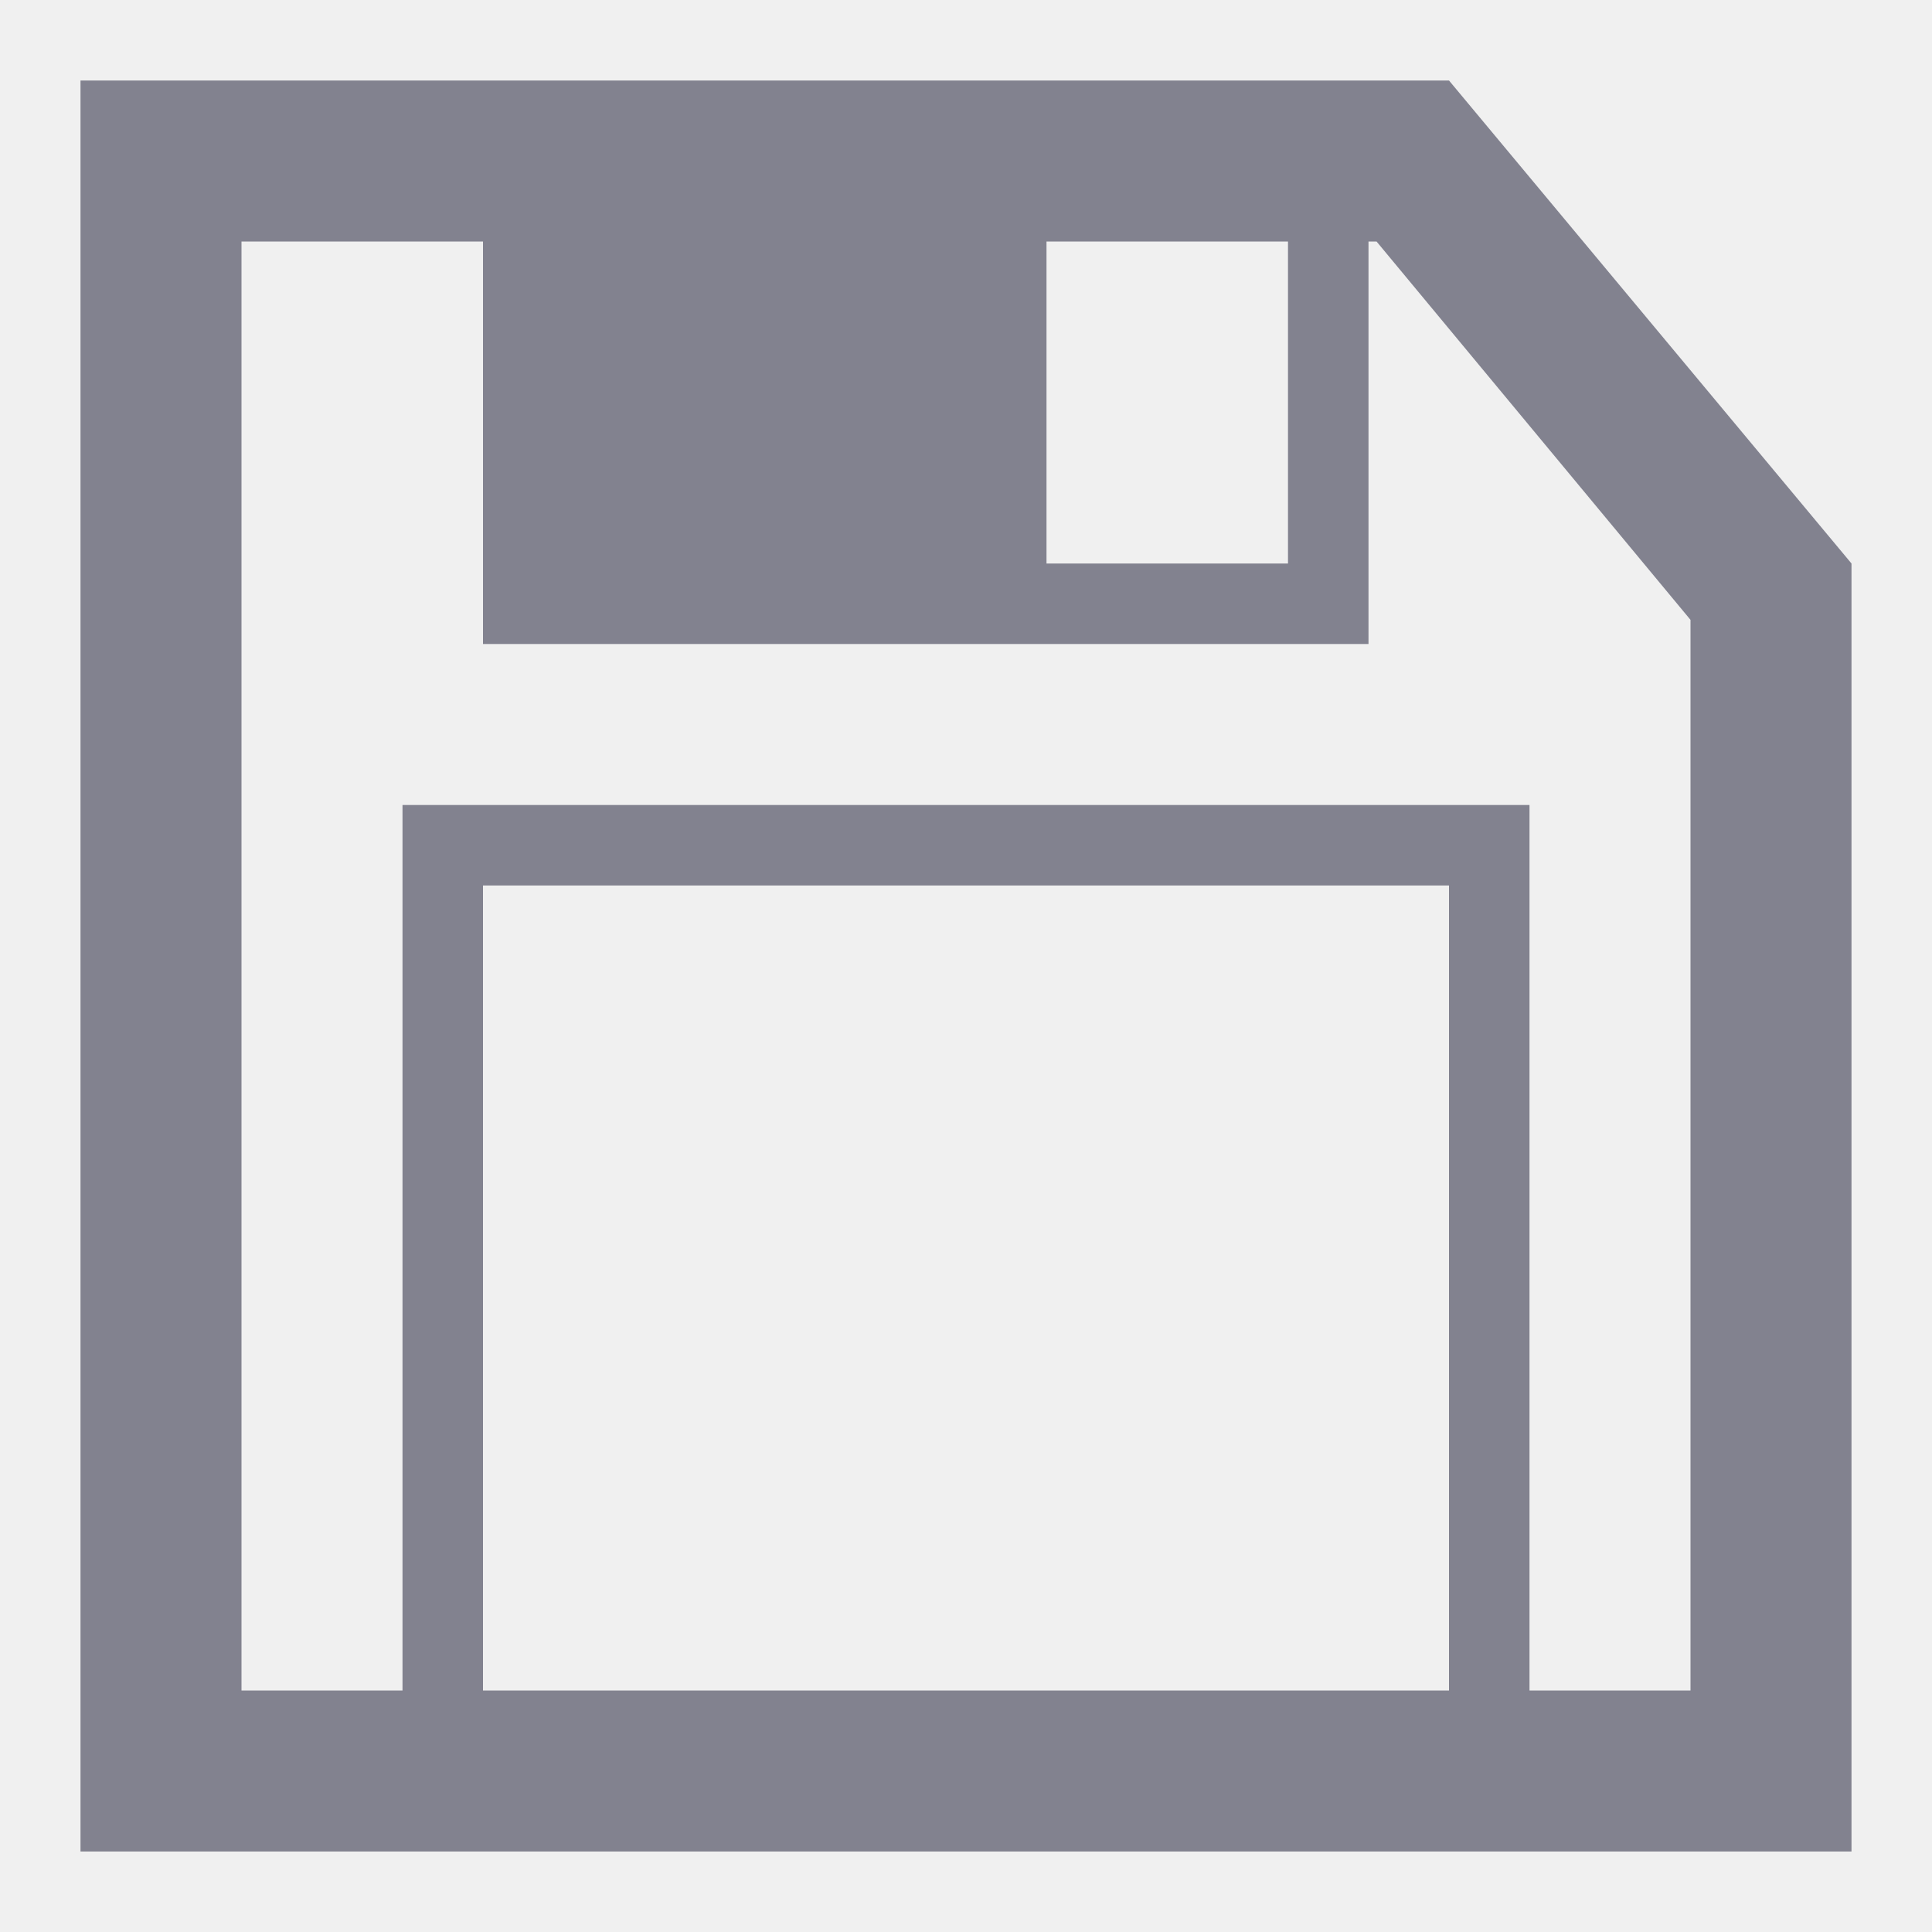
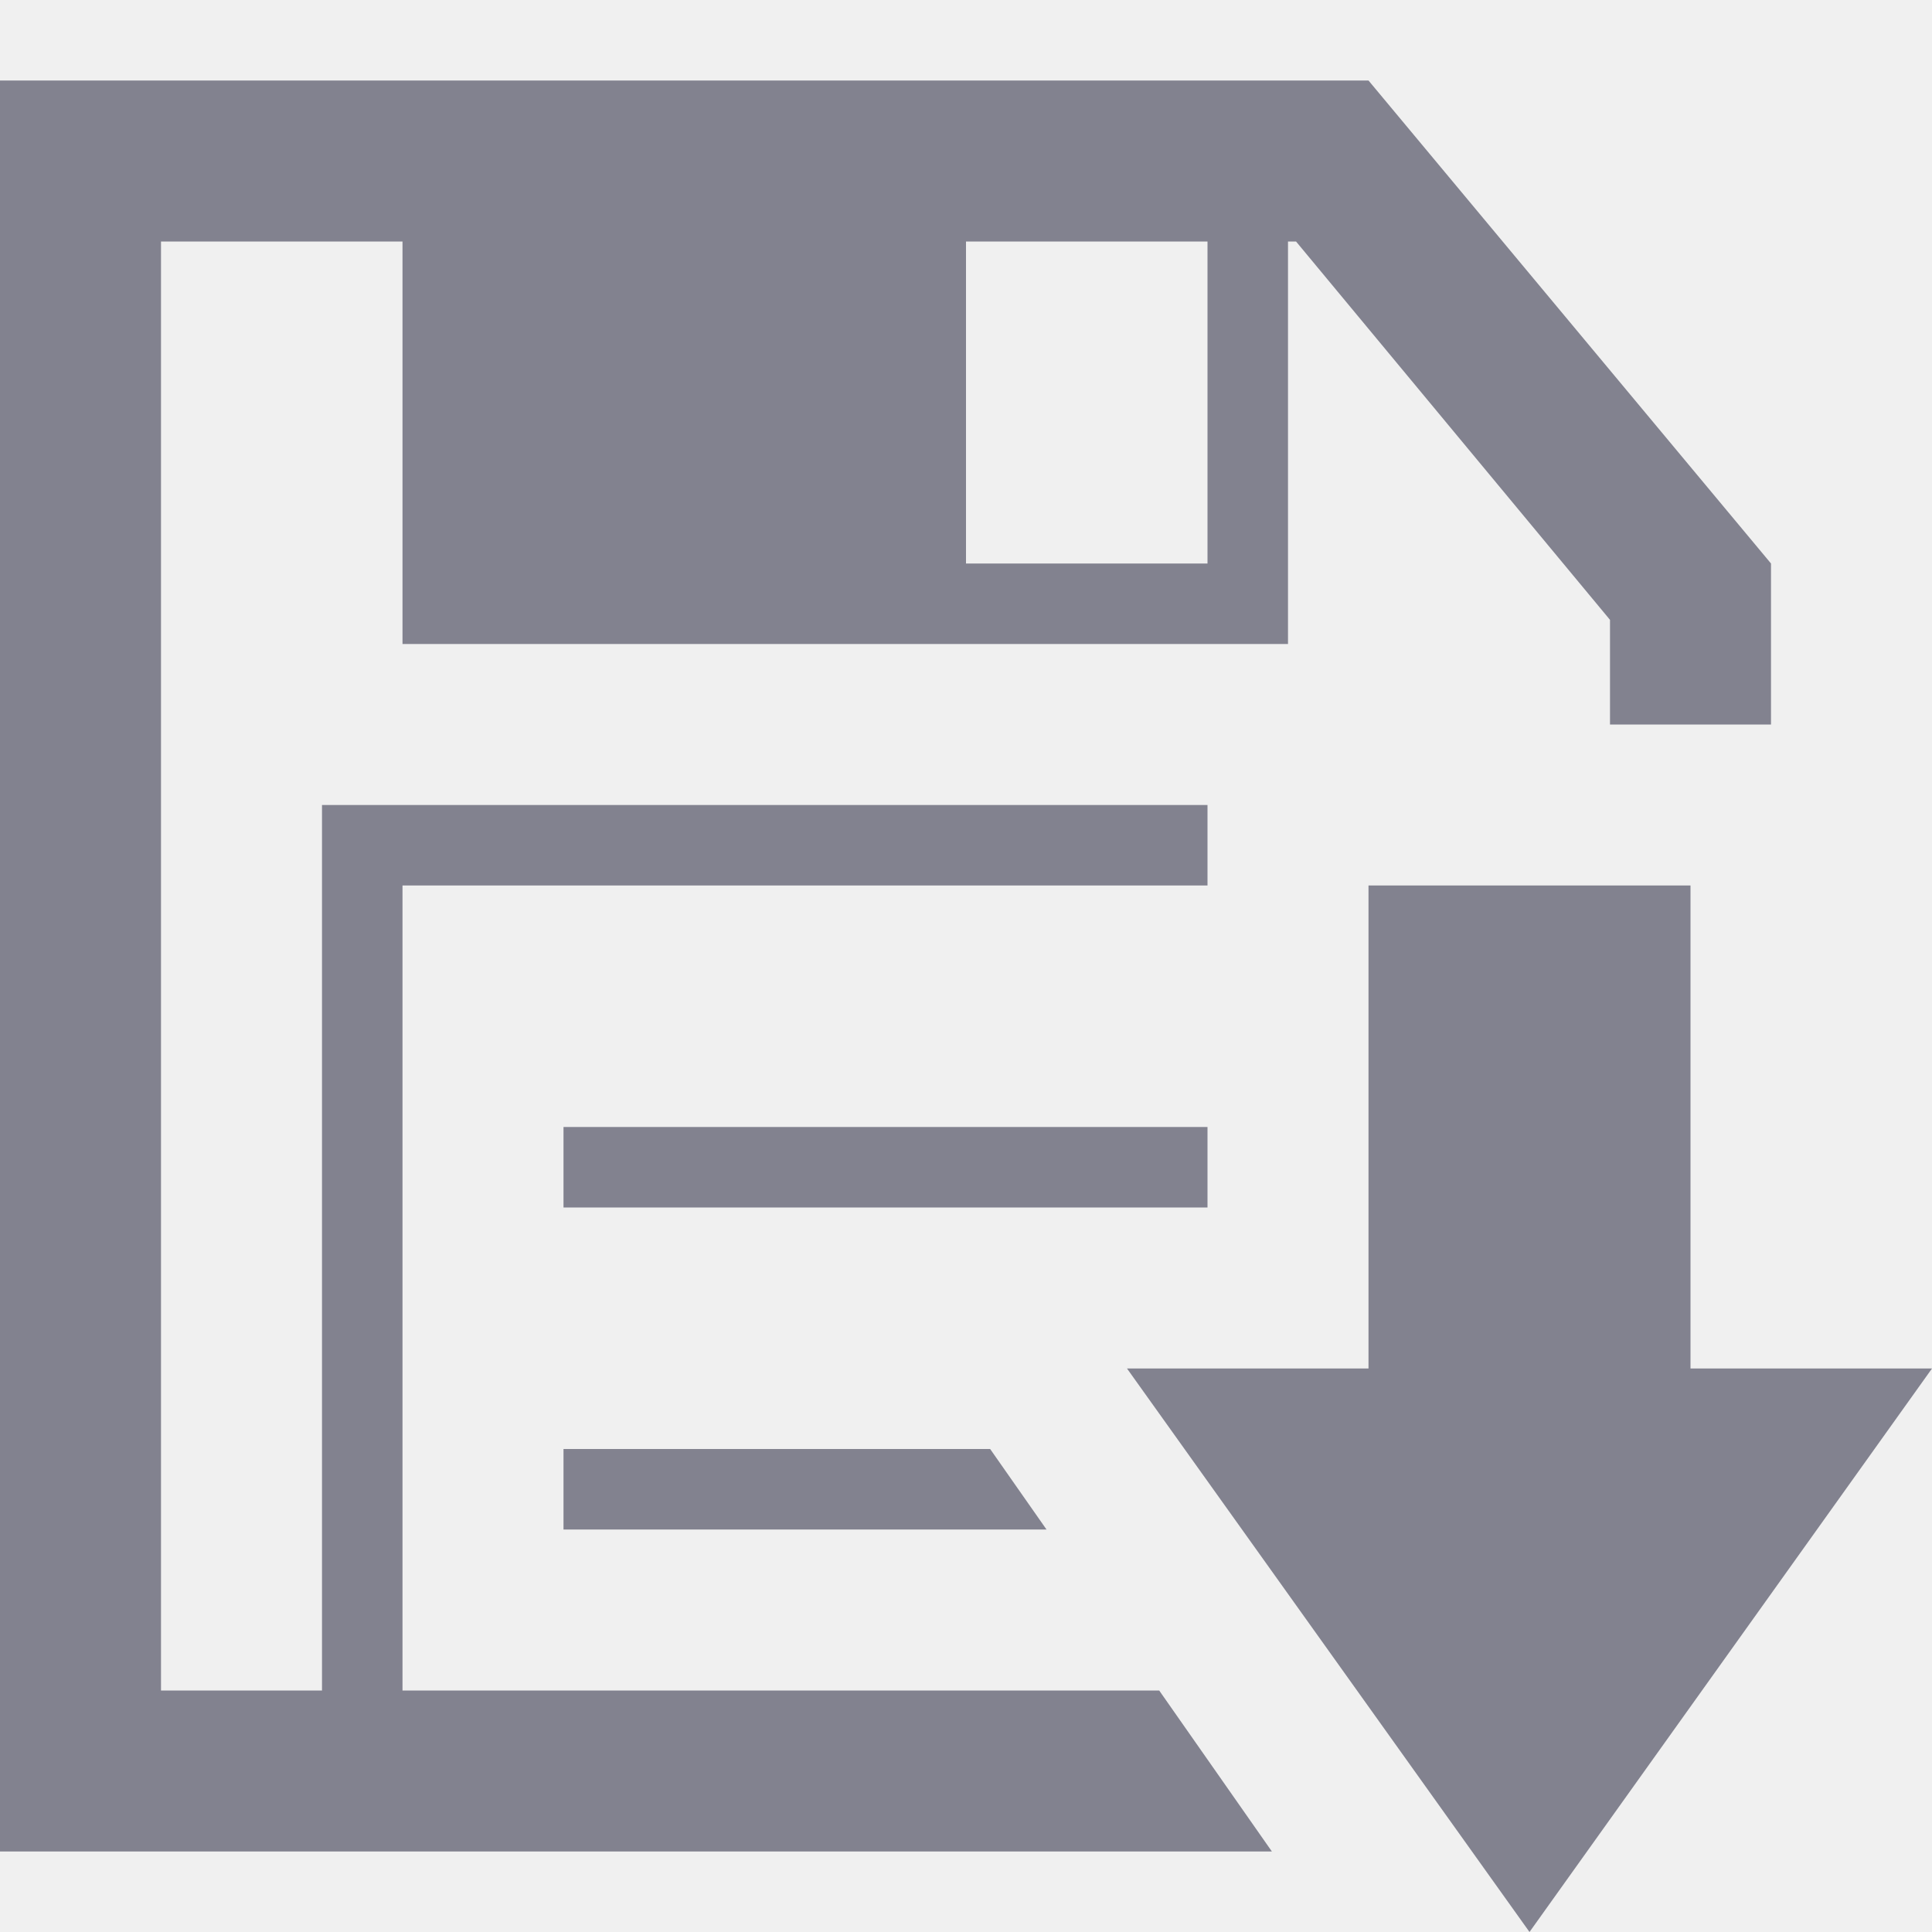
- <svg xmlns="http://www.w3.org/2000/svg" version="1.1" id="Ebene_1" x="0px" y="0px" viewBox="0 0 24 24" style="enable-background:new 0 0 24 24;" xml:space="preserve">
+ <svg xmlns="http://www.w3.org/2000/svg" version="1.1" x="0px" y="0px" viewBox="0 0 24 24" style="enable-background:new 0 0 24 24;" xml:space="preserve">
  <style type="text/css">
- 	.st0{fill:#82828F;}
- 	.st1{fill:#82828F;}
- 	.st2{fill:#82828F;}
- 	.st3{fill:#82828F;}
- 	.st4{opacity:0.2;fill:none;}
- 	.st5{fill:#82828F;}
- 	.st6{fill:#82828F;}
- 	.st7{fill:#82828F;}
+ 	.st0{display:none;}
+ 	.st1{display:inline;opacity:0.2;fill:#FF0000;}
+ 	.st2{fill:#CECED9;}
+ 	.st3{fill:#5757AA;}
+ 	.st4{fill:#9B9BAA;}
+ 	.st5{fill:#5EA343;}
+ 	.st6{fill:#7F7FBB;}
+ 	.st7{opacity:0.2;fill:none;}
+ 	.st8{fill:#E63A3F;}
+ 	.st9{fill:#FFFFFF;}
+ 	.st10{fill:#FAFAFA;}
+ 	.st11{fill:none;stroke:#5757AA;stroke-width:2;stroke-linecap:round;stroke-miterlimit:10;}
+ 	.st12{fill:#CBEBC1;}
+ 	.st13{fill:#38396D;}
+ 	.st14{fill:#82828F;}
+ 	.st15{fill:#EDEDF2;}
+ 	.st16{fill:url(#SVGID_1_);}
+ 	.st17{fill:url(#SVGID_2_);}
+ 	.st18{fill:url(#SVGID_3_);}
+ 	.st19{fill:url(#SVGID_4_);}
+ 	.st20{fill:none;stroke:#5757AA;stroke-width:1.895;stroke-miterlimit:10;}
+ 	.st21{fill:#CCCCCC;stroke:#CECED9;stroke-miterlimit:10;}
+ 	.st22{fill:none;stroke:#CECED9;stroke-width:1.673;stroke-linecap:round;stroke-miterlimit:10;}
+ 	.st23{fill:#E1E1E5;}
+ 	.st24{fill:#39396D;}
+ 	.st25{fill:url(#SVGID_5_);}
+ 	.st26{fill:#2B2B5B;}
+ 	.st27{fill:url(#SVGID_6_);}
+ 	.st28{fill:url(#SVGID_7_);}
+ 	.st29{fill:#201F43;}
+ 	.st30{fill:none;stroke:#FFFFFF;stroke-width:3;stroke-miterlimit:10;}
+ 	.st31{opacity:0.6;fill:#FFFFFF;}
+ 	.st32{opacity:0.4;fill:#FFFFFF;}
+ 	.st33{opacity:0.8;fill:#FFFFFF;}
+ 	.st34{opacity:0.3;fill:#FFFFFF;}
+ 	.st35{opacity:0.7;fill:#FFFFFF;}
+ 	.st36{opacity:0.9;fill:#FFFFFF;}
+ 	.st37{opacity:0.5;fill:#FFFFFF;}
+ 	.st38{opacity:0.6;fill:#5757AA;}
+ 	.st39{opacity:0.4;fill:#5757AA;}
+ 	.st40{opacity:0.8;fill:#5757AA;}
+ 	.st41{opacity:0.3;fill:#5757AA;}
+ 	.st42{opacity:0.7;fill:#5757AA;}
+ 	.st43{opacity:0.9;fill:#5757AA;}
+ 	.st44{opacity:0.5;fill:#5757AA;}
+ 	.st45{opacity:0.6;}
+ 	.st46{opacity:0.4;}
+ 	.st47{opacity:0.8;}
+ 	.st48{opacity:0.3;}
+ 	.st49{opacity:0.7;}
+ 	.st50{opacity:0.9;}
+ 	.st51{opacity:0.5;}
+ 	.st52{display:inline;}
</style>
-   <path class="st7" d="M18,1h-1H6H1v22h4h14h4V7L18,1z M13,3h3v4h-3V3z M18,21H6V11h12V21z M21,21h-2V10H5v11H3V3h3v5h11V3h0.1L21,7.7  V21z" />
+   <g id="background" class="st0">
+ </g>
+   <g id="Icons">
+     <g>
+       <g>
+         <rect x="7" y="14" class="st14" width="8" height="1" />
+       </g>
+       <g>
+         <path class="st14" d="M14.4,21H5V11h10v-1H4v11H2V3h3v5h11V3h0.1L20,7.7V9h2V7l-5-6H0v22h15.8L14.4,21z M12,3h3v4h-3V3z" />
+       </g>
+       <g>
+         <g>
+           <polygon class="st14" points="12.3,18 7,18 7,19 13,19     " />
+         </g>
+       </g>
+       <g>
+         <g>
+           <path class="st14" d="M21,11v6h3l-5,7l-5-7h3v-6H21" />
+         </g>
+       </g>
+     </g>
+   </g>
+   <g id="Linien" class="st0">
+     <g class="st52">
+       <path class="st8" d="M31-7v34h-69V-7H31 M32-8h-71v36h71V-8L32-8z" />
+     </g>
+   </g>
</svg>
